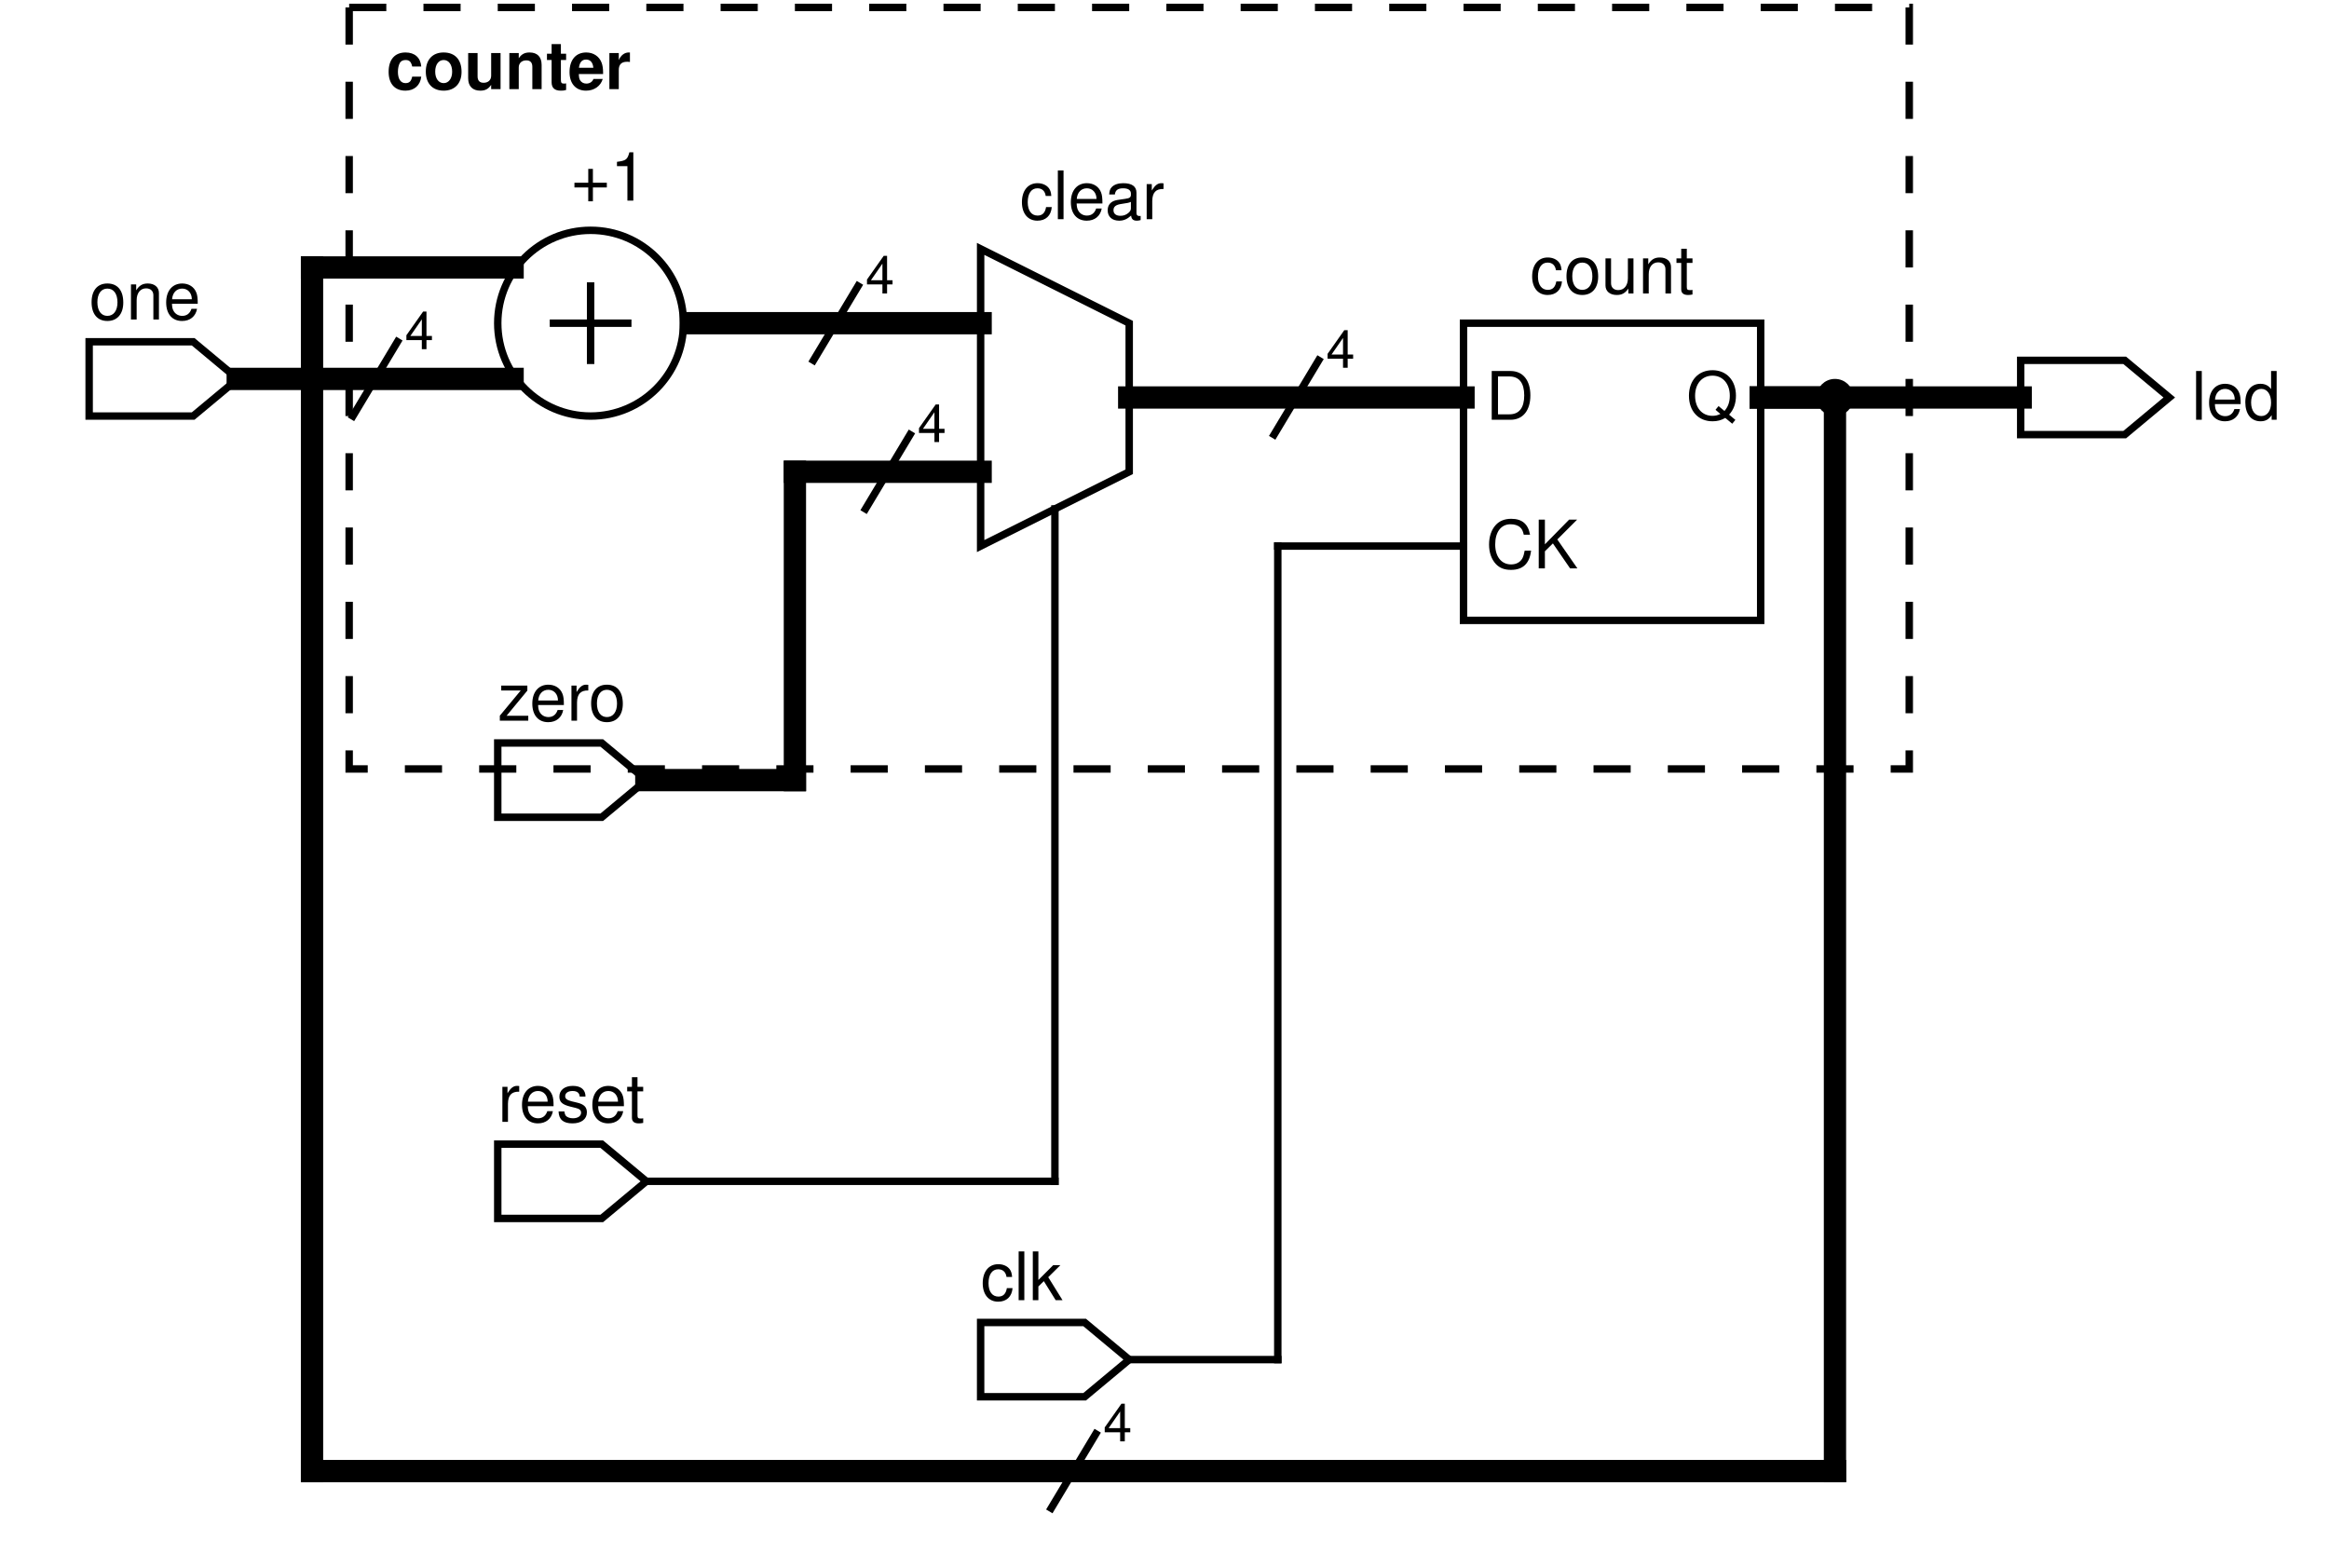
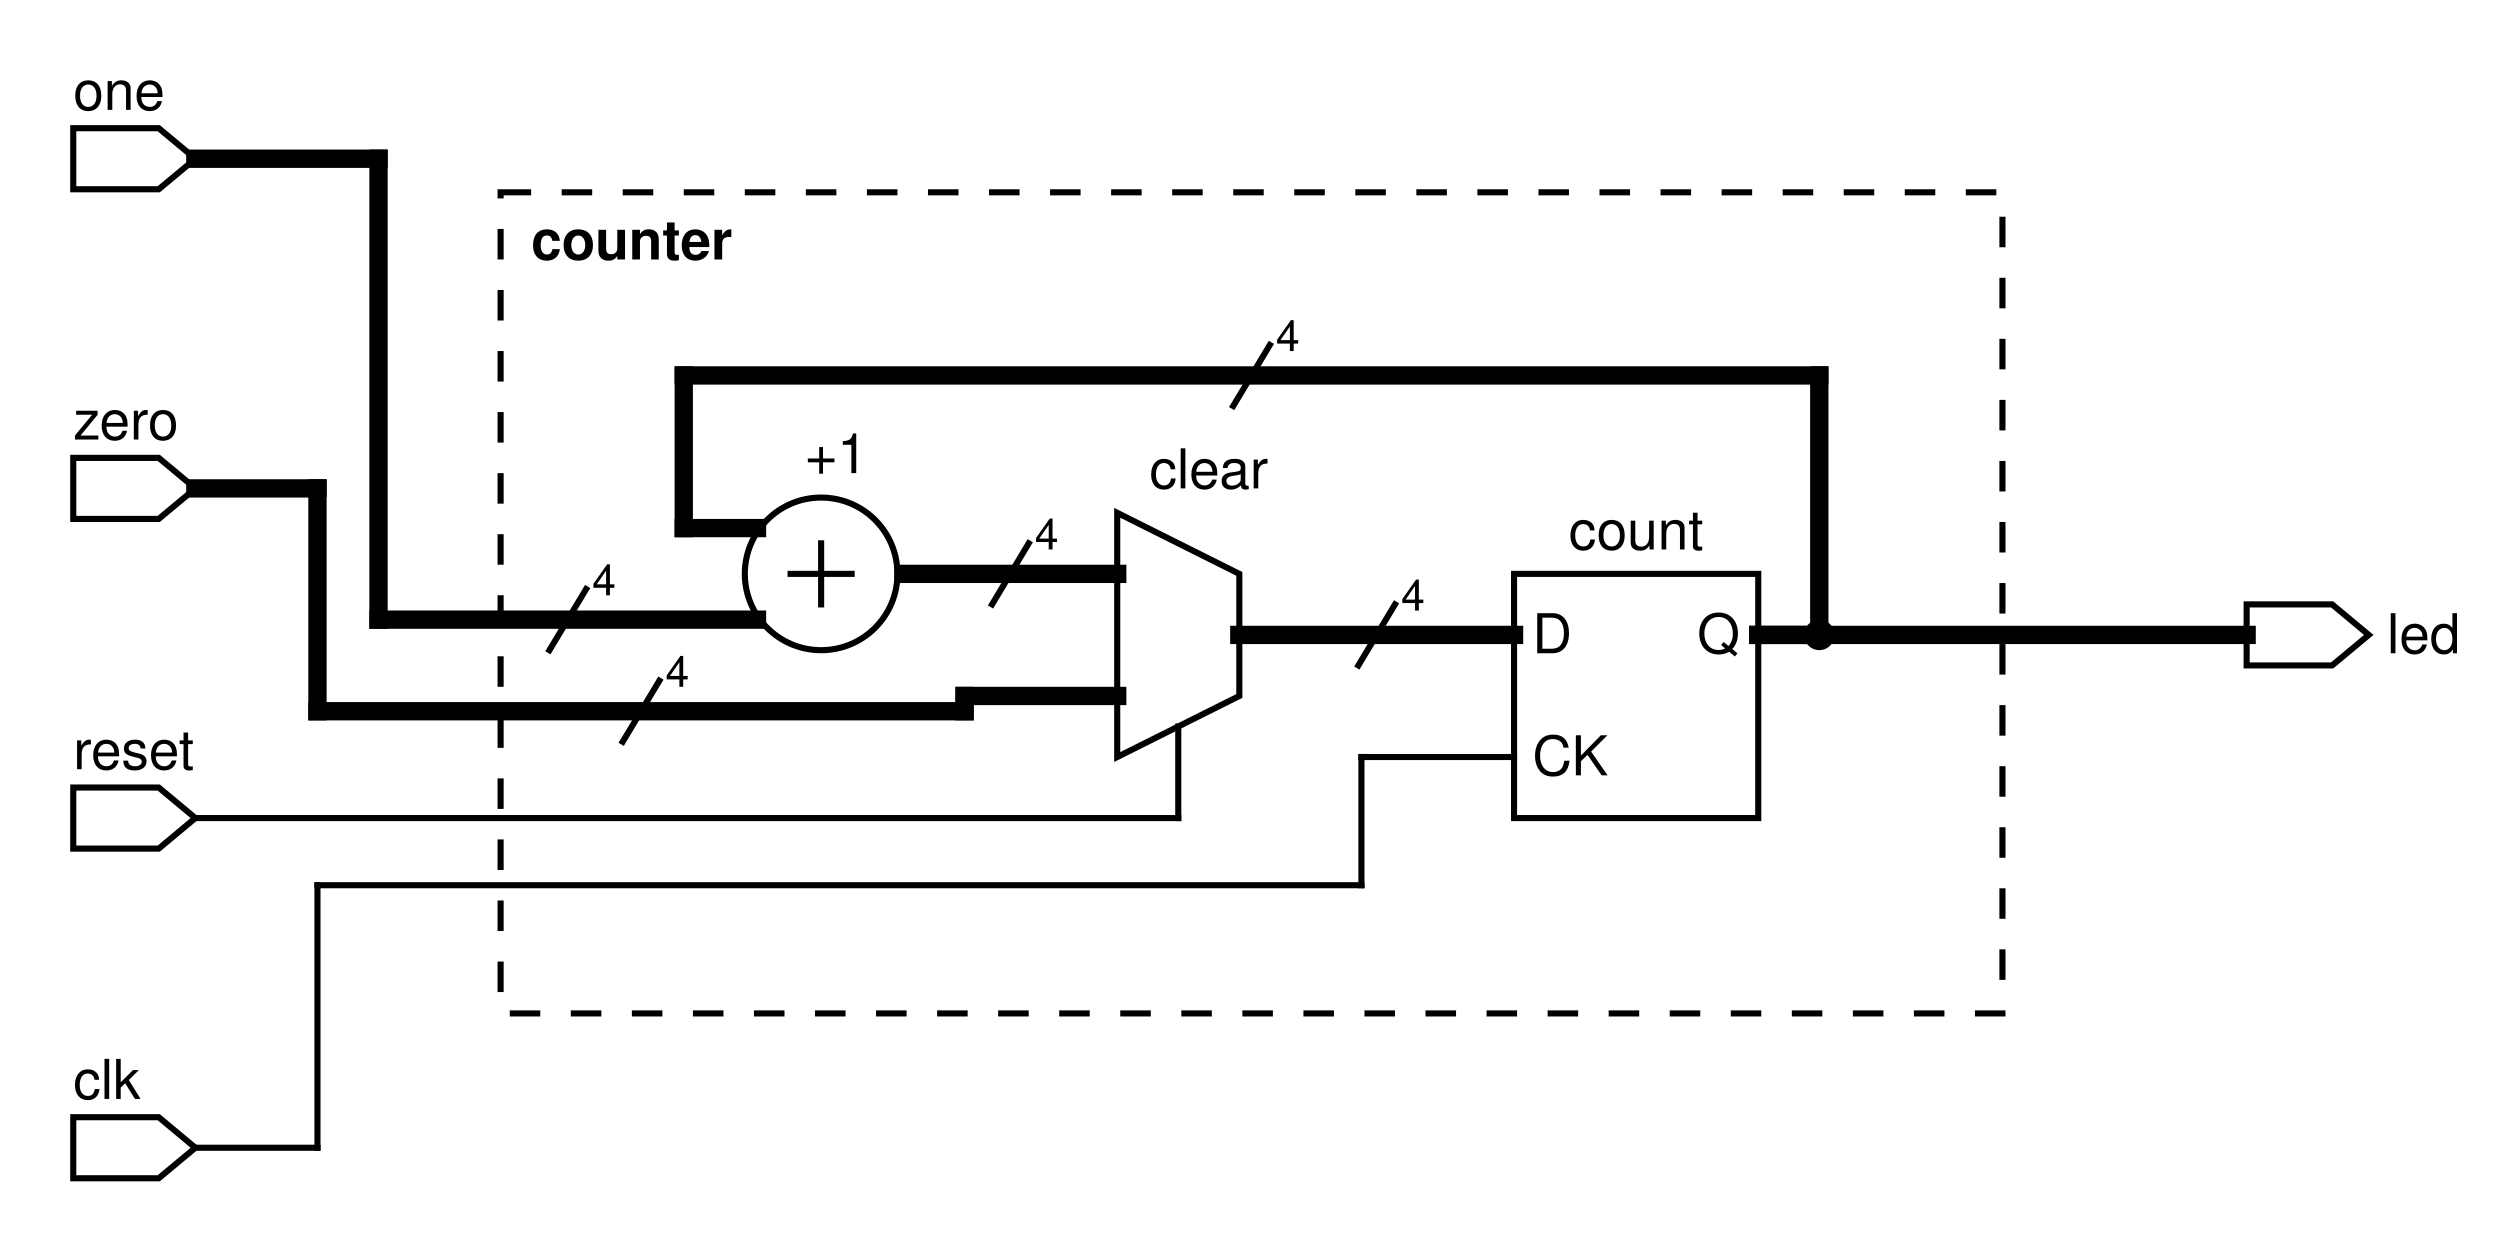
- <svg xmlns="http://www.w3.org/2000/svg" xmlns:ns1="https://github.com/nturley/netlistsvg" width="313.5" height="211" viewBox="0 -9 313.5 211">
+ <svg xmlns="http://www.w3.org/2000/svg" xmlns:ns1="https://github.com/nturley/netlistsvg" width="409.5" height="205" viewBox="0 0 409.5 205">
  <rect x="-50%" y="-50%" width="200%" height="200%" style="fill:#fff;stroke:none" />
  <style>svg {
    stroke:#000;
    fill:none;
  }
  text {
    fill:#000;
    stroke:none;
    font-size:9px;
    font-weight: normal;
    font-family: Helvetica, Arial, sans-serif;
  }
  line {
      stroke-linecap: square;
  }
  .pinIn {
    text-anchor: start;
  }
  .pinOut {
    text-anchor: end;
  }
  .nodelabel {
    text-anchor: middle;
  }
  .inputPortLabel {
    text-anchor: end;
  }
  .splitjoinBody {
    fill:#000;
  }</style>
-   <g ns1:type="mux" transform="translate(132,24.5)" ns1:width="20" ns1:height="40" id="cell_clear">
+   <g ns1:type="mux" transform="translate(183,84)" ns1:width="20" ns1:height="40" id="cell_clear">
    <text x="15" y="-4" class="nodelabel cell_clear" ns1:attribute="ref" text-anchor="middle">clear</text>
    <ns1:alias val="$pmux" />
    <ns1:alias val="$mux" />
    <ns1:alias val="$_MUX_" />
    <path fill="none" stroke="#000" d="M0,0 L20,10 L20,30 L0,40 Z" class="cell_clear" />
    <g ns1:x="0" ns1:y="10" ns1:pid="A" />
    <g ns1:x="0" ns1:y="30" ns1:pid="B" />
    <g ns1:x="10" ns1:y="35" ns1:pid="S" />
    <g ns1:x="20" ns1:y="20" ns1:pid="Y" />
  </g>
-   <g ns1:type="dff" transform="translate(197,34.5)" ns1:width="40" ns1:height="40" id="cell_count">
+   <g ns1:type="dff" transform="translate(248,94)" ns1:width="40" ns1:height="40" id="cell_count">
    <text x="20" y="-4" class="nodelabel cell_count" ns1:attribute="ref" text-anchor="middle">count</text>
    <ns1:alias val="$dff" />
    <ns1:alias val="$_DFF_" />
    <ns1:alias val="$_DFF_P_" />
    <ns1:alias val="$adff" />
    <ns1:alias val="$_DFF_" />
    <ns1:alias val="$_DFF_P_" />
    <ns1:alias val="$sdff" />
    <ns1:alias val="$_DFF_" />
    <ns1:alias val="$_DFF_P_" />
    <rect fill="none" stroke="#000" width="40" height="40" x="0" y="0" class="cell_count" />
    <text x="3" y="13" class="pinIn cell_count" ns1:attribute="" text-anchor="start">D</text>
    <text x="3" y="33" class="pinIn cell_count" ns1:attribute="" text-anchor="start">CK</text>
    <text x="37" y="13" class="pinOut cell_count" ns1:attribute="" text-anchor="end">Q</text>
    <g ns1:x="40" ns1:y="10" ns1:pid="Q" />
    <g ns1:x="0" ns1:y="30" ns1:pid="CLK" />
    <g ns1:x="0" ns1:y="30" ns1:pid="C" />
    <g ns1:x="0" ns1:y="10" ns1:pid="D" />
    <g ns1:x="20" ns1:y="40" ns1:pid="ARST" />
    <g ns1:x="20" ns1:y="40" ns1:pid="SRST" />
  </g>
-   <g ns1:type="add" transform="translate(67,22)" ns1:width="25" ns1:height="25" id="cell_plus">
+   <g ns1:type="add" transform="translate(122,81.5)" ns1:width="25" ns1:height="25" id="cell_plus">
    <text x="15" y="-4" class="nodelabel cell_plus" ns1:attribute="ref" text-anchor="middle">+1</text>
    <ns1:alias val="$add" />
    <circle fill="none" stroke="#000" r="12.5" cx="12.5" cy="12.5" class="cell_plus" />
    <line fill="none" stroke="#000" x1="7.5" x2="17.5" y1="12.5" y2="12.5" class="cell_plus" />
    <line fill="none" stroke="#000" x1="12.5" x2="12.5" y1="7.5" y2="17.5" class="cell_plus" />
    <g ns1:x="2" ns1:y="5" ns1:pid="A" />
    <g ns1:x="2" ns1:y="20" ns1:pid="B" />
    <g ns1:x="26" ns1:y="12.5" ns1:pid="Y" />
  </g>
-   <g ns1:type="inputExt" transform="translate(132,169)" ns1:width="20" ns1:height="10" id="cell_clk">
+   <g ns1:type="inputExt" transform="translate(12,183)" ns1:width="20" ns1:height="10" id="cell_clk">
    <text x="0" y="-3" class="pinIn cell_clk" ns1:attribute="ref" text-anchor="start">clk</text>
    <ns1:alias val="$_inputExt_" />
    <path fill="none" stroke="#000" d="M0,0 L0,10 L14,10 L20,5 L14,0 Z" class="cell_clk" />
    <g ns1:x="20" ns1:y="5" ns1:pid="Y" />
  </g>
-   <g ns1:type="outputExt" transform="translate(272,39.5)" ns1:width="20" ns1:height="10" id="cell_led">
+   <g ns1:type="outputExt" transform="translate(368,99)" ns1:width="20" ns1:height="10" id="cell_led">
    <text x="23" y="8" class="pinIn cell_led" ns1:attribute="ref" text-anchor="start">led</text>
    <ns1:alias val="$_outputExt_" />
    <path fill="none" stroke="#000" d="M0,0 L0,10 L14,10 L20,5 L14,0 Z" class="cell_led" />
    <g ns1:x="0" ns1:y="5" ns1:pid="A" />
  </g>
-   <g ns1:type="inputExt" transform="translate(12,37)" ns1:width="20" ns1:height="10" id="cell_one">
+   <g ns1:type="inputExt" transform="translate(12,21)" ns1:width="20" ns1:height="10" id="cell_one">
    <text x="0" y="-3" class="pinIn cell_one" ns1:attribute="ref" text-anchor="start">one</text>
    <ns1:alias val="$_inputExt_" />
    <path fill="none" stroke="#000" d="M0,0 L0,10 L14,10 L20,5 L14,0 Z" class="cell_one" />
    <g ns1:x="20" ns1:y="5" ns1:pid="Y" />
  </g>
-   <g ns1:type="inputExt" transform="translate(67,145)" ns1:width="20" ns1:height="10" id="cell_reset">
+   <g ns1:type="inputExt" transform="translate(12,129)" ns1:width="20" ns1:height="10" id="cell_reset">
    <text x="0" y="-3" class="pinIn cell_reset" ns1:attribute="ref" text-anchor="start">reset</text>
    <ns1:alias val="$_inputExt_" />
    <path fill="none" stroke="#000" d="M0,0 L0,10 L14,10 L20,5 L14,0 Z" class="cell_reset" />
    <g ns1:x="20" ns1:y="5" ns1:pid="Y" />
  </g>
-   <g ns1:type="inputExt" transform="translate(67,91)" ns1:width="20" ns1:height="10" id="cell_zero">
+   <g ns1:type="inputExt" transform="translate(12,75)" ns1:width="20" ns1:height="10" id="cell_zero">
    <text x="0" y="-3" class="pinIn cell_zero" ns1:attribute="ref" text-anchor="start">zero</text>
    <ns1:alias val="$_inputExt_" />
    <path fill="none" stroke="#000" d="M0,0 L0,10 L14,10 L20,5 L14,0 Z" class="cell_zero" />
    <g ns1:x="20" ns1:y="5" ns1:pid="Y" />
  </g>
-   <line x1="93" x2="132" y1="34.5" y2="34.5" class="net_4" stroke="#000" stroke-width="3" />
-   <line x1="87" x2="107" y1="96" y2="96" class="net_5" stroke="#000" stroke-width="3" />
-   <line x1="107" x2="107" y1="96" y2="54.5" class="net_5" stroke="#000" stroke-width="3" />
-   <line x1="107" x2="132" y1="54.5" y2="54.5" class="net_5" stroke="#000" stroke-width="3" />
-   <line x1="87" x2="142" y1="150" y2="150" class="net_6" stroke="#000" />
-   <line x1="142" x2="142" y1="150" y2="59.5" class="net_6" stroke="#000" />
-   <line x1="152" x2="172" y1="174" y2="174" class="net_8" stroke="#000" />
-   <line x1="172" x2="172" y1="174" y2="64.5" class="net_8" stroke="#000" />
-   <line x1="172" x2="197" y1="64.5" y2="64.5" class="net_8" stroke="#000" />
-   <line x1="152" x2="197" y1="44.5" y2="44.5" class="net_7" stroke="#000" stroke-width="3" />
-   <line x1="237" x2="247" y1="44.5" y2="44.5" class="net_2" stroke="#000" stroke-width="3" />
-   <line x1="247" x2="247" y1="44.5" y2="189" class="net_2" stroke="#000" stroke-width="3" />
-   <line x1="247" x2="42" y1="189" y2="189" class="net_2" stroke="#000" stroke-width="3" />
-   <line x1="42" x2="42" y1="189" y2="27" class="net_2" stroke="#000" stroke-width="3" />
-   <circle cx="247" cy="44.5" r="2" style="fill:#000" class="net_2" />
-   <line x1="42" x2="69" y1="27" y2="27" class="net_2" stroke="#000" stroke-width="3" />
-   <line x1="237" x2="272" y1="44.5" y2="44.5" class="net_2" stroke="#000" stroke-width="3" />
-   <line x1="32" x2="69" y1="42" y2="42" class="net_3" stroke="#000" stroke-width="3" />
-   <rect x="47.0" y="-8.0" width="210.0" height="102.5" class="groupBox" fill="none" stroke="#000" stroke-dasharray="5,5" stroke-width="1" />
-   <text x="52.0" y="3.0" class="groupLabel" text-anchor="start" style="font-weight:bold">counter</text>
-   <line x1="141.5" x2="147.5" y1="194.0" y2="184.0" class="busWidth" stroke="#000" />
-   <text x="148.5" y="185.0" class="busWidth" style="font-size:7px">4</text>
-   <line x1="47.5" x2="53.5" y1="47.0" y2="37.0" class="busWidth" stroke="#000" />
-   <text x="54.5" y="38.0" class="busWidth" style="font-size:7px">4</text>
-   <line x1="109.5" x2="115.5" y1="39.5" y2="29.5" class="busWidth" stroke="#000" />
-   <text x="116.5" y="30.5" class="busWidth" style="font-size:7px">4</text>
-   <line x1="116.5" x2="122.5" y1="59.5" y2="49.5" class="busWidth" stroke="#000" />
-   <text x="123.5" y="50.5" class="busWidth" style="font-size:7px">4</text>
-   <line x1="171.5" x2="177.5" y1="49.5" y2="39.5" class="busWidth" stroke="#000" />
-   <text x="178.5" y="40.5" class="busWidth" style="font-size:7px">4</text>
+   <line x1="148" x2="183" y1="94" y2="94" class="net_4" stroke="#000" stroke-width="3" />
+   <line x1="32" x2="52" y1="80" y2="80" class="net_5" stroke="#000" stroke-width="3" />
+   <line x1="52" x2="52" y1="80" y2="116.5" class="net_5" stroke="#000" stroke-width="3" />
+   <line x1="52" x2="158" y1="116.5" y2="116.5" class="net_5" stroke="#000" stroke-width="3" />
+   <line x1="158" x2="158" y1="116.5" y2="114" class="net_5" stroke="#000" stroke-width="3" />
+   <line x1="158" x2="183" y1="114" y2="114" class="net_5" stroke="#000" stroke-width="3" />
+   <line x1="32" x2="193" y1="134" y2="134" class="net_6" stroke="#000" />
+   <line x1="193" x2="193" y1="134" y2="119" class="net_6" stroke="#000" />
+   <line x1="32" x2="52" y1="188" y2="188" class="net_8" stroke="#000" />
+   <line x1="52" x2="52" y1="188" y2="145" class="net_8" stroke="#000" />
+   <line x1="52" x2="223" y1="145" y2="145" class="net_8" stroke="#000" />
+   <line x1="223" x2="223" y1="145" y2="124" class="net_8" stroke="#000" />
+   <line x1="223" x2="248" y1="124" y2="124" class="net_8" stroke="#000" />
+   <line x1="203" x2="248" y1="104" y2="104" class="net_7" stroke="#000" stroke-width="3" />
+   <line x1="288" x2="298" y1="104" y2="104" class="net_2" stroke="#000" stroke-width="3" />
+   <line x1="298" x2="298" y1="104" y2="61.5" class="net_2" stroke="#000" stroke-width="3" />
+   <line x1="298" x2="112" y1="61.5" y2="61.5" class="net_2" stroke="#000" stroke-width="3" />
+   <line x1="112" x2="112" y1="61.5" y2="86.5" class="net_2" stroke="#000" stroke-width="3" />
+   <circle cx="298" cy="104" r="2" style="fill:#000" class="net_2" />
+   <line x1="112" x2="124" y1="86.5" y2="86.5" class="net_2" stroke="#000" stroke-width="3" />
+   <line x1="288" x2="368" y1="104" y2="104" class="net_2" stroke="#000" stroke-width="3" />
+   <line x1="32" x2="62" y1="26" y2="26" class="net_3" stroke="#000" stroke-width="3" />
+   <line x1="62" x2="62" y1="26" y2="101.5" class="net_3" stroke="#000" stroke-width="3" />
+   <line x1="62" x2="124" y1="101.5" y2="101.5" class="net_3" stroke="#000" stroke-width="3" />
+   <rect x="82.0" y="31.5" width="246.0" height="134.5" class="groupBox" fill="none" stroke="#000" stroke-dasharray="5,5" stroke-width="1" />
+   <text x="87.0" y="42.5" class="groupLabel" text-anchor="start" style="font-weight:bold">counter</text>
+   <line x1="202.0" x2="208.0" y1="66.5" y2="56.5" class="busWidth" stroke="#000" />
+   <text x="209.0" y="57.5" class="busWidth" style="font-size:7px">4</text>
+   <line x1="90.0" x2="96.0" y1="106.5" y2="96.5" class="busWidth" stroke="#000" />
+   <text x="97.0" y="97.5" class="busWidth" style="font-size:7px">4</text>
+   <line x1="162.5" x2="168.5" y1="99.0" y2="89.0" class="busWidth" stroke="#000" />
+   <text x="169.5" y="90.0" class="busWidth" style="font-size:7px">4</text>
+   <line x1="102.0" x2="108.0" y1="121.5" y2="111.5" class="busWidth" stroke="#000" />
+   <text x="109.0" y="112.5" class="busWidth" style="font-size:7px">4</text>
+   <line x1="222.5" x2="228.5" y1="109.0" y2="99.0" class="busWidth" stroke="#000" />
+   <text x="229.5" y="100.0" class="busWidth" style="font-size:7px">4</text>
</svg>
